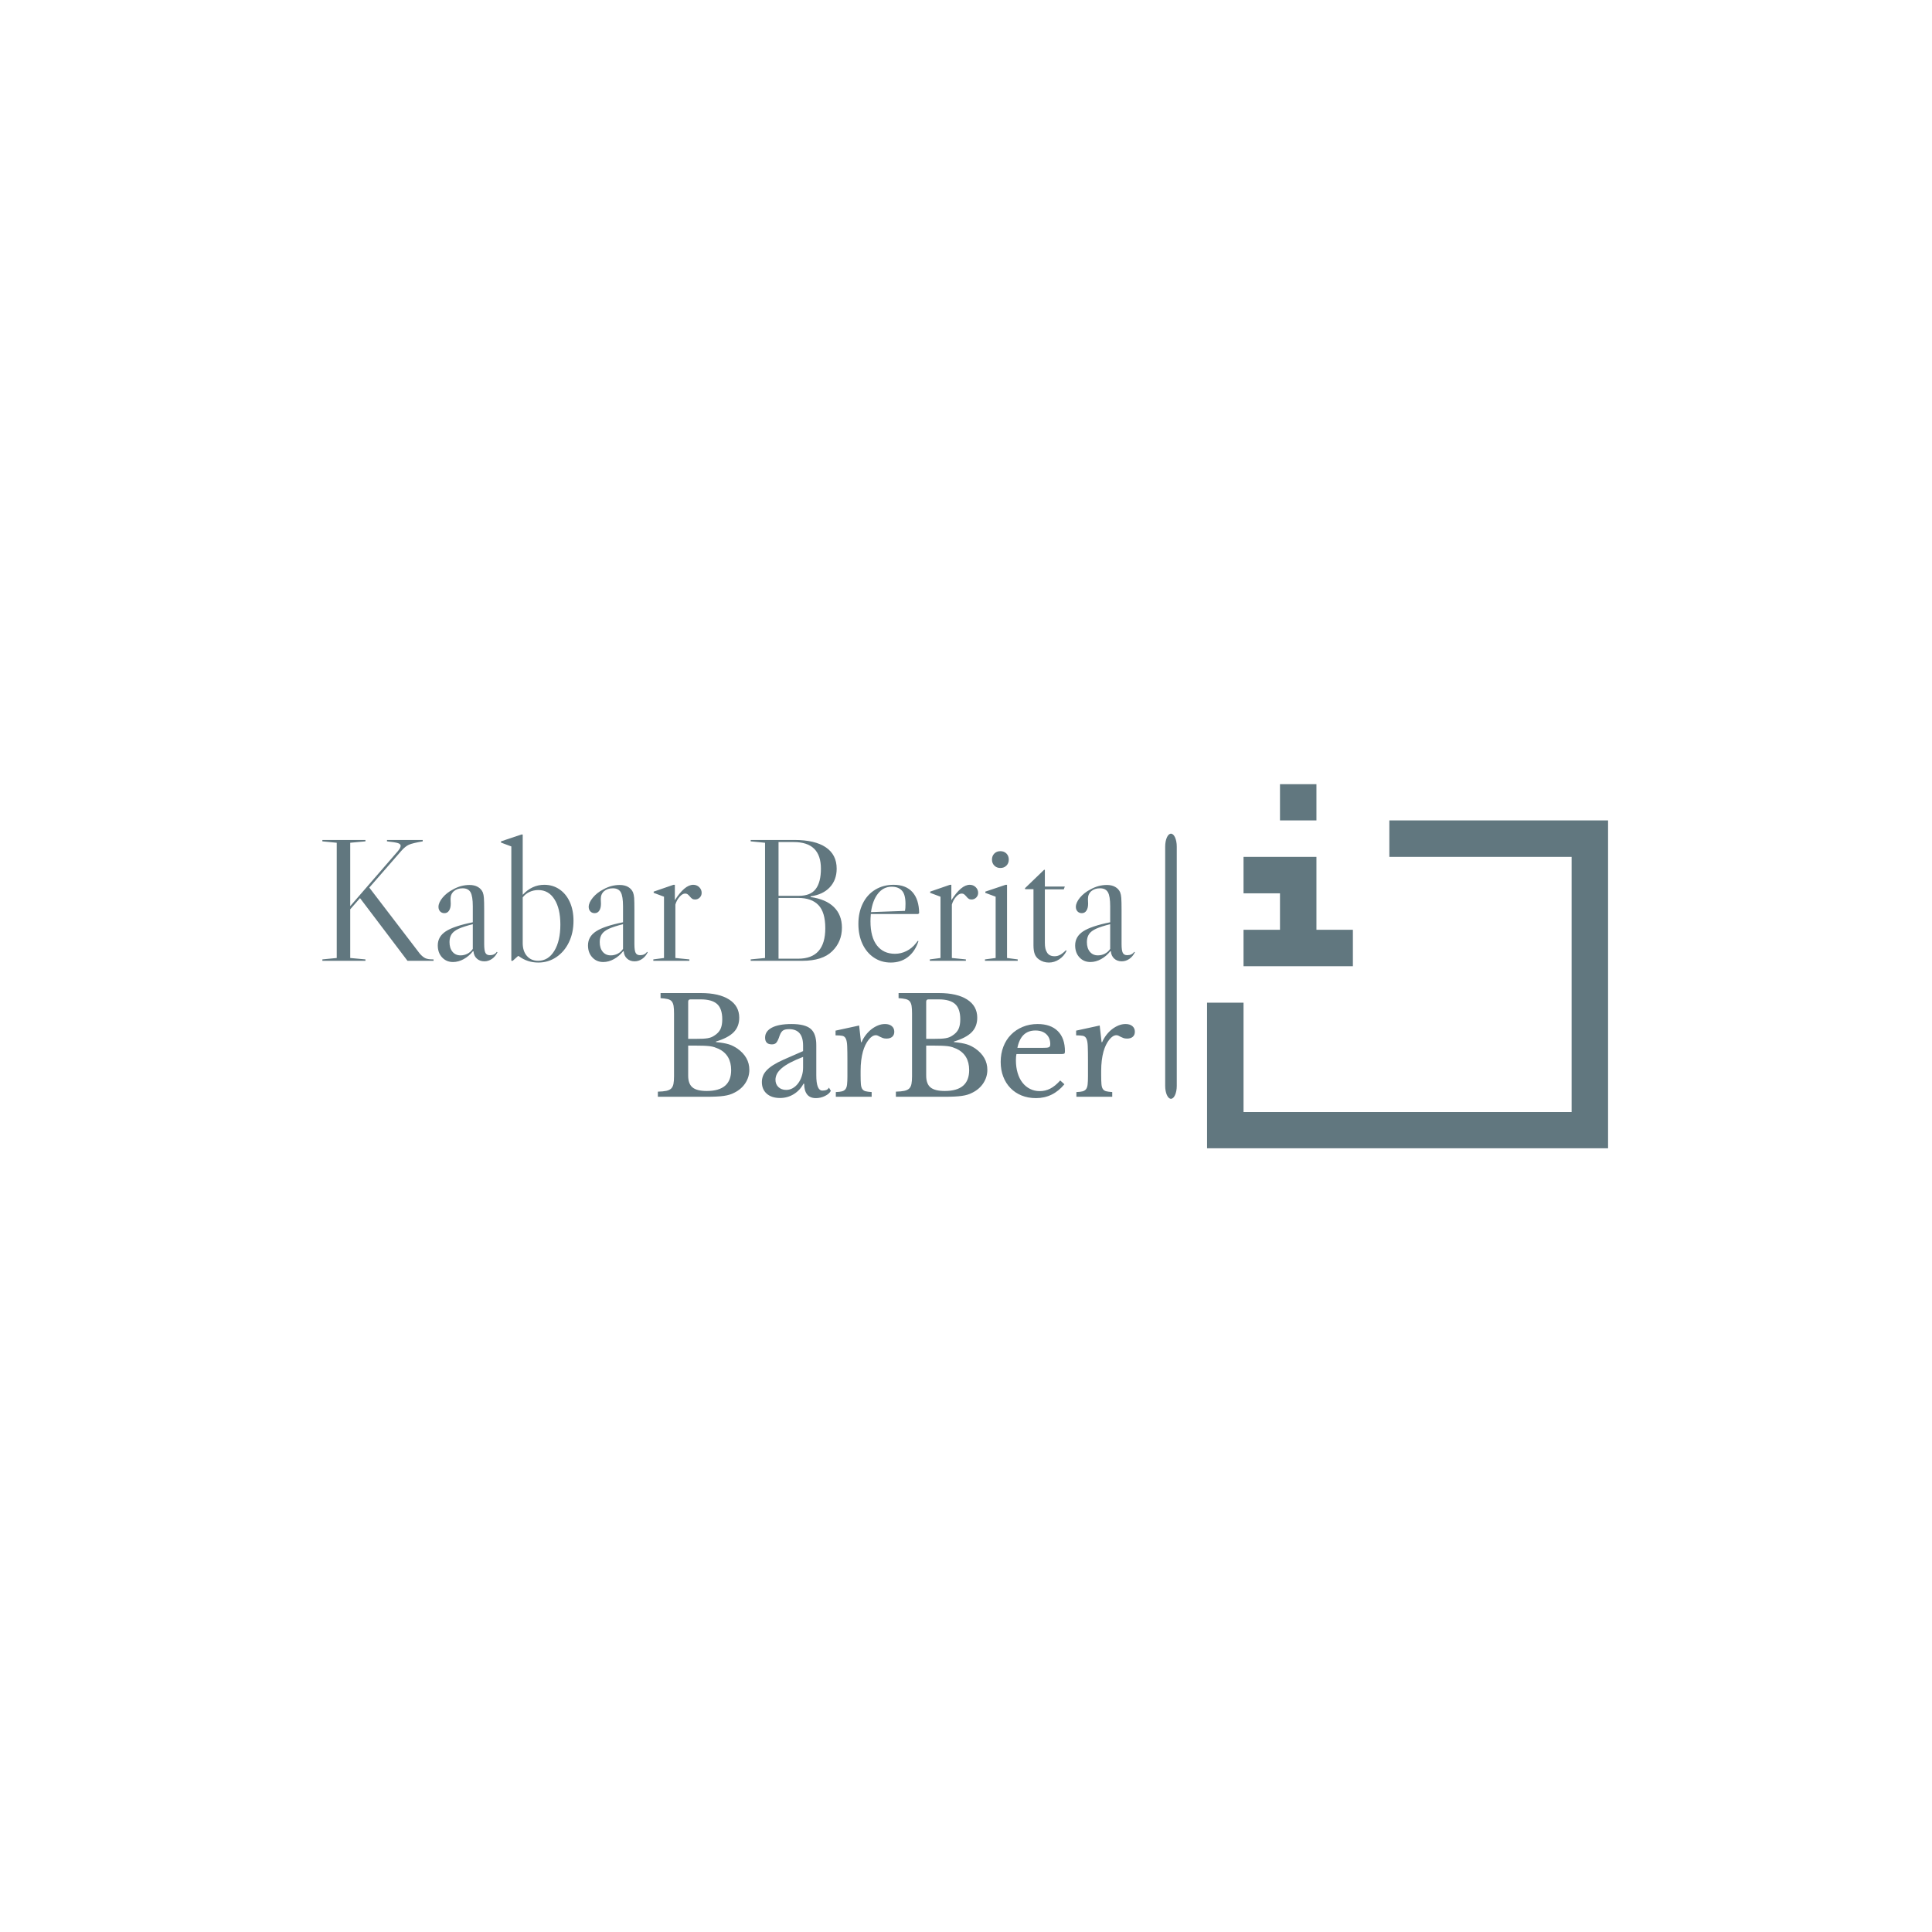
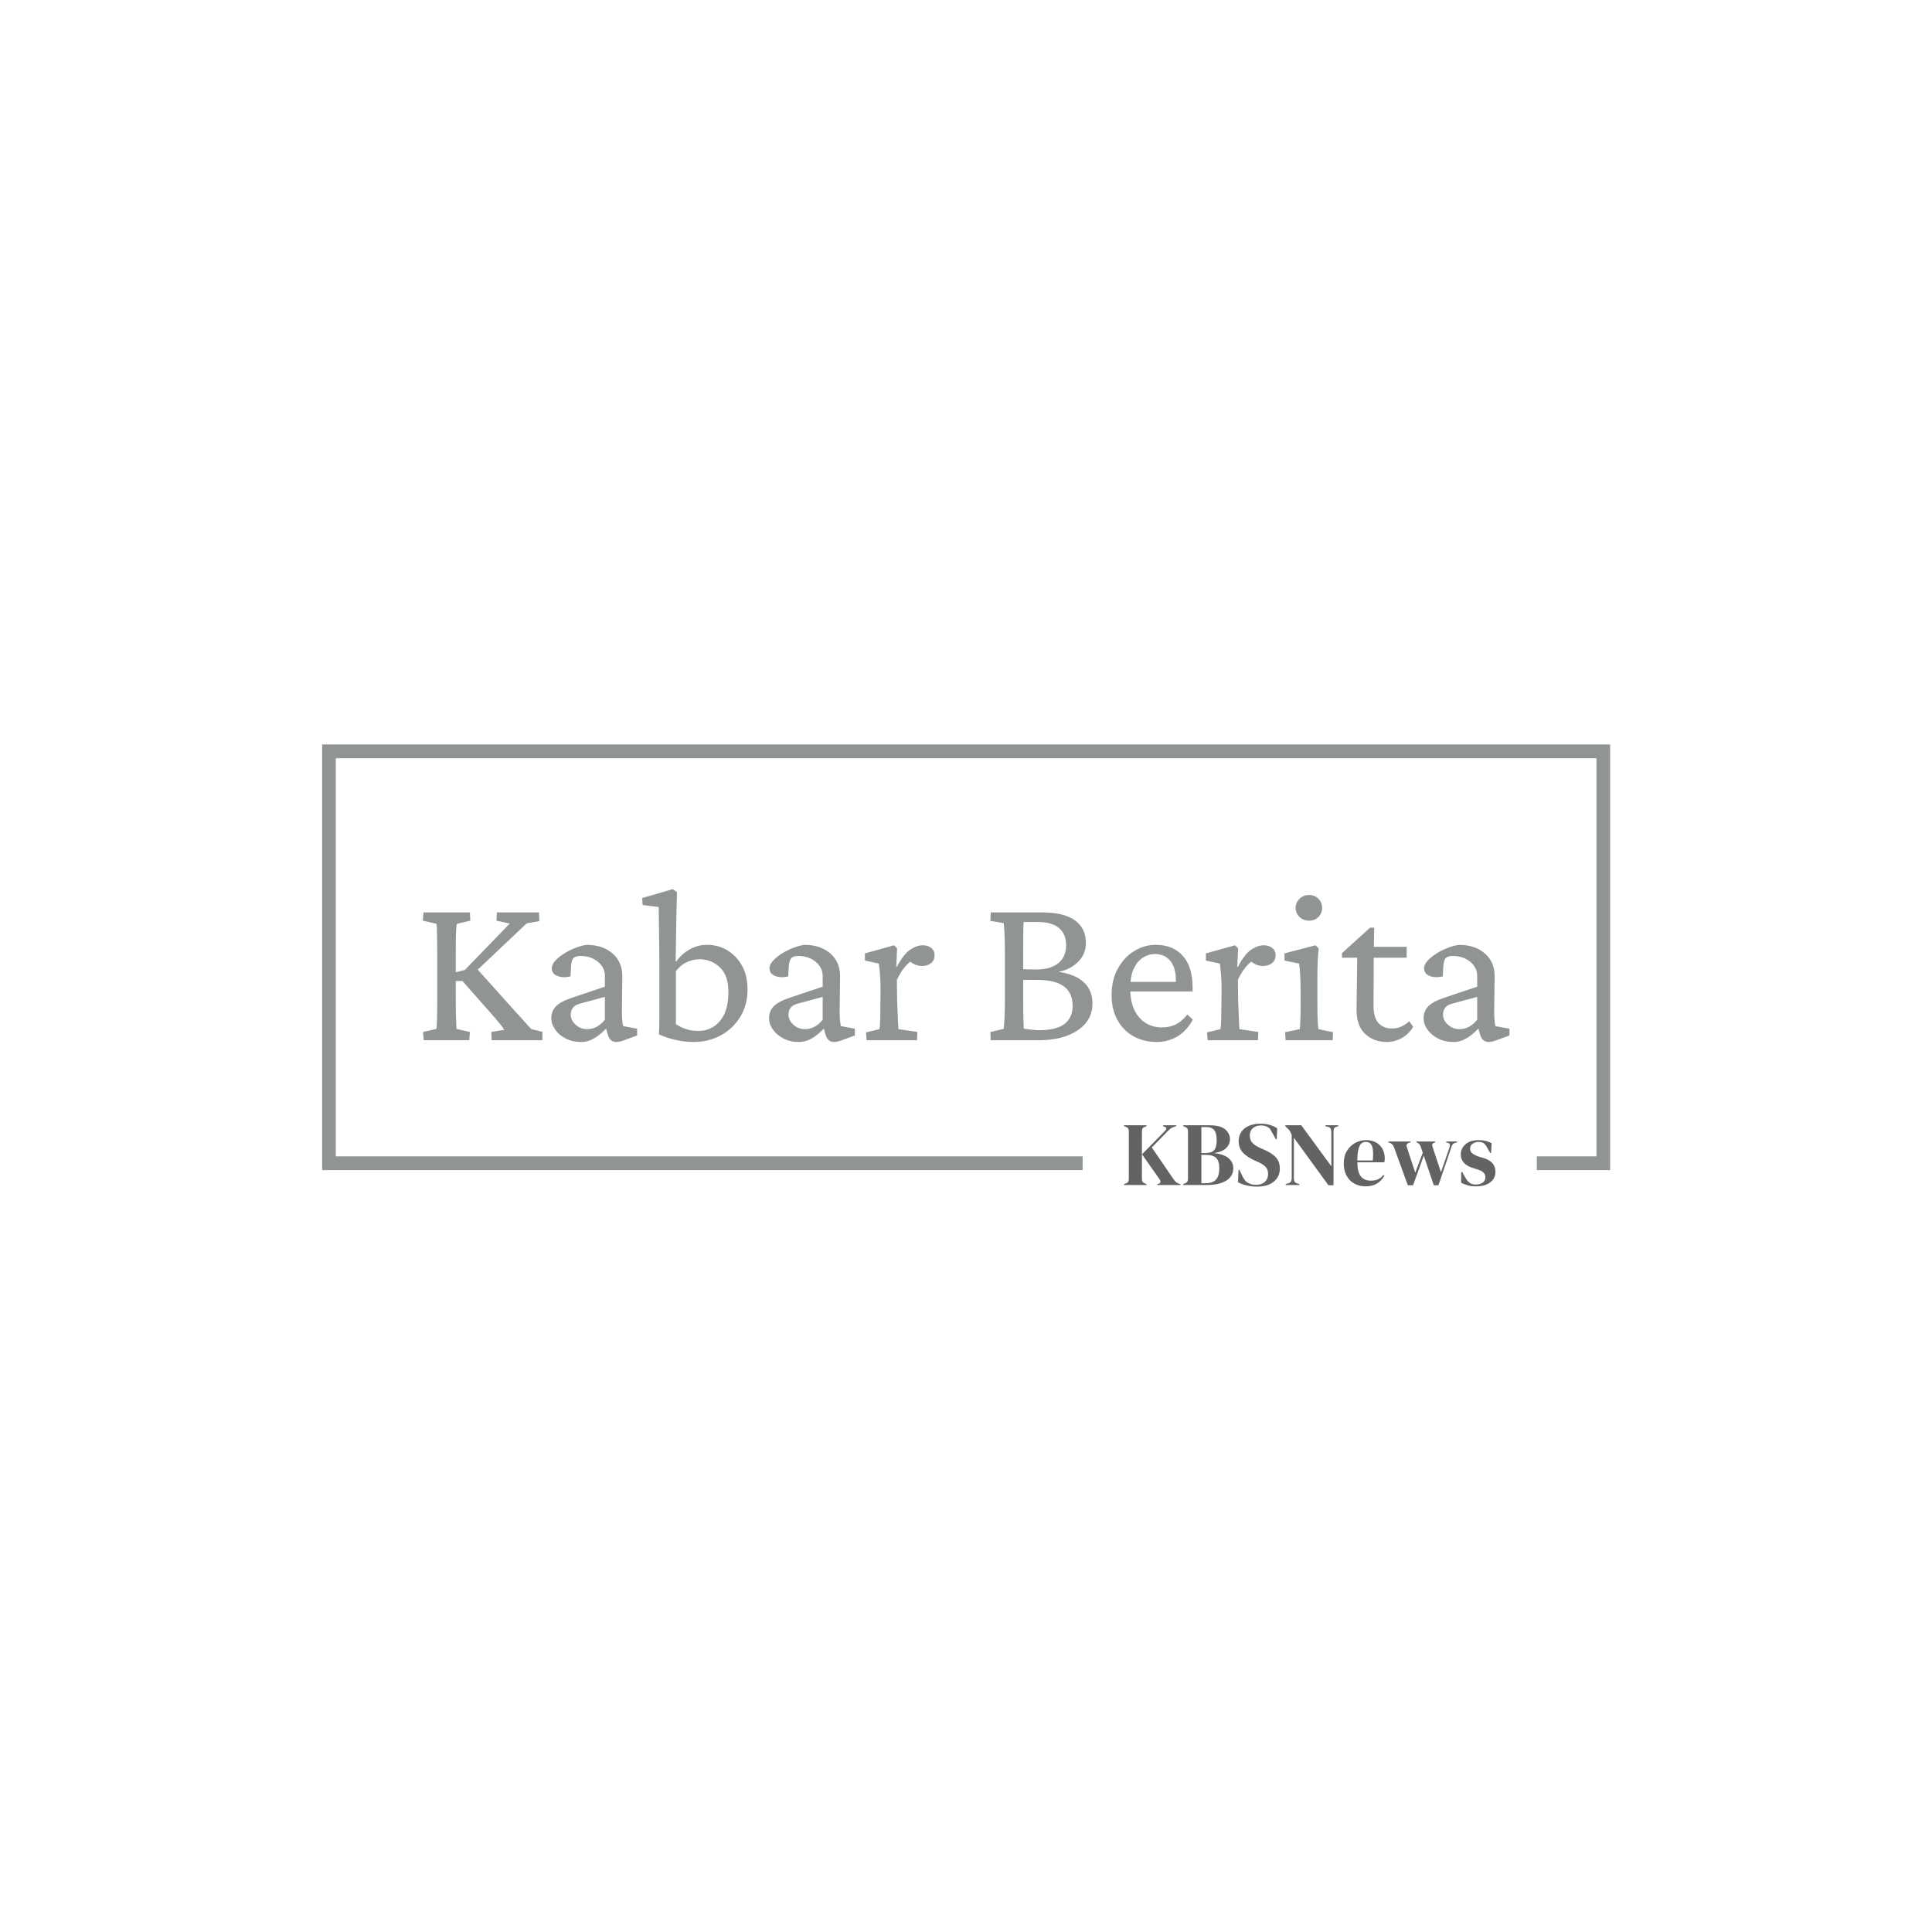
<svg xmlns="http://www.w3.org/2000/svg" version="1.1" width="1500" height="1500" viewBox="0 0 1500 1500">
  <rect width="1500" height="1500" fill="#ffffff" />
-   <g transform="matrix(0.6666667,0,0,0.6666667,249.3939,608.8486)">
-     <svg viewBox="0 0 396 112" data-background-color="#ffffff" preserveAspectRatio="xMidYMid meet" height="424" width="1500">
-       <g id="tight-bounds" transform="matrix(1,0,0,1,0.24,-0.0720937)">
-         <svg viewBox="0 0 395.52 112.144" height="112.144" width="395.52">
+   <g transform="matrix(0.6666667,0,0,0.6666667,250.1067,577.6499)">
+     <svg viewBox="0 0 375 129" data-background-color="#ffffff" preserveAspectRatio="xMidYMid meet" height="516" width="1500">
+       <g id="tight-bounds" transform="matrix(1,0,0,1,-0.03976,0.131305)">
+         <svg viewBox="0 0 375.08 128.737" height="128.737" width="375.08">
          <g>
-             <svg viewBox="0 0 625.867 177.456" height="112.144" width="395.52">
-               <g>
-                 <rect width="5.636" height="129.047" x="410.275" y="24.204" fill="#61777f" opacity="1" stroke-width="0" stroke="transparent" fill-opacity="1" class="rect-qz-0" data-fill-palette-color="primary" rx="1%" id="qz-0" data-palette-color="#61777f" />
+             <svg />
+           </g>
+           <g>
+             <svg viewBox="0 0 375.08 128.737" height="128.737" width="375.08">
+               <g transform="matrix(1,0,0,1,-10.22024,-61.63361)">
+                 <path d="M10.22 185.566v-123.932h375.08v123.932l-21.393 0v-4.014h17.378v-115.904h-367.05v115.904l217.445 0 0 4.014z" fill="#919591" fill-rule="nonzero" stroke="none" stroke-width="1" stroke-linecap="butt" stroke-linejoin="miter" stroke-miterlimit="10" stroke-dasharray="" stroke-dashoffset="0" font-family="none" font-weight="none" font-size="none" text-anchor="none" style="mix-blend-mode: normal" data-fill-palette-color="tertiary" />
+                 <g>
+                   <path d="M250.284 189.896h-6.561v-0.263l0.553-0.211c0.351-0.123 0.58-0.29 0.685-0.5 0.105-0.211 0.158-0.483 0.159-0.817v0-13.781c0-0.351-0.053-0.632-0.159-0.844-0.105-0.211-0.334-0.378-0.685-0.5v0l-0.553-0.211v-0.264h6.561v0.264l-0.579 0.237c-0.299 0.105-0.501 0.264-0.607 0.474-0.105 0.211-0.158 0.501-0.158 0.87v0 13.781c0 0.351 0.058 0.624 0.174 0.817 0.112 0.193 0.336 0.351 0.67 0.474v0l0.5 0.211zM260.139 189.896h-6.693v-0.263l0.343-0.105c0.351-0.105 0.536-0.281 0.553-0.527 0.018-0.246-0.088-0.527-0.316-0.844v0l-5.059-7.193 6.666-6.799c0.246-0.246 0.383-0.483 0.411-0.711 0.025-0.228-0.148-0.404-0.516-0.527v0l-0.448-0.158v-0.264h3.847v0.264l-0.685 0.211c-0.386 0.123-0.694 0.272-0.922 0.448-0.228 0.176-0.492 0.413-0.791 0.711v0l-4.717 4.822 6.193 9.038c0.264 0.386 0.515 0.703 0.753 0.949 0.235 0.246 0.573 0.439 1.012 0.58v0l0.369 0.105zM267.649 189.896h-6.693v-0.263l0.474-0.184c0.351-0.141 0.594-0.316 0.728-0.527 0.13-0.211 0.195-0.492 0.195-0.844v0-13.754c0-0.369-0.065-0.659-0.195-0.87-0.134-0.211-0.376-0.378-0.728-0.501v0l-0.474-0.184v-0.264h7.562c2.143 0 3.689 0.39 4.638 1.17 0.949 0.783 1.423 1.772 1.423 2.967v0c0 0.896-0.346 1.707-1.038 2.435-0.696 0.731-1.887 1.245-3.573 1.544v0c1.932 0.211 3.346 0.715 4.242 1.513 0.896 0.801 1.344 1.772 1.344 2.914v0c0 0.562-0.123 1.128-0.369 1.697-0.246 0.573-0.662 1.096-1.249 1.57-0.59 0.474-1.395 0.856-2.414 1.144-1.019 0.292-2.31 0.437-3.873 0.437zM266.252 173.032v7.563h1.133c1.177 0 2.025-0.272 2.546-0.817 0.516-0.545 0.775-1.493 0.775-2.846v0c0-1.405-0.237-2.407-0.712-3.004-0.474-0.597-1.247-0.896-2.319-0.896v0zM266.252 181.122v8.247h1.318c1.318 0 2.298-0.351 2.941-1.054 0.639-0.703 0.959-1.801 0.959-3.293v0c0-1.405-0.307-2.407-0.923-3.004-0.615-0.597-1.625-0.896-3.03-0.896v0zM282.379 190.371v0c-0.966 0-1.95-0.118-2.952-0.353-1.001-0.239-1.836-0.552-2.503-0.938v0l0.132-3.584h0.263l0.817 1.713c0.246 0.492 0.509 0.926 0.791 1.301 0.281 0.379 0.668 0.675 1.159 0.886v0c0.351 0.176 0.69 0.293 1.017 0.353 0.323 0.063 0.687 0.095 1.091 0.095v0c1.072 0 1.92-0.29 2.546-0.87 0.622-0.58 0.933-1.326 0.932-2.24v0c0-0.861-0.211-1.534-0.632-2.018-0.422-0.481-1.098-0.95-2.029-1.407v0l-1.08-0.474c-1.511-0.668-2.691-1.437-3.542-2.309-0.854-0.868-1.281-2.022-1.28-3.462v0c0-1.036 0.269-1.932 0.806-2.688 0.534-0.755 1.281-1.335 2.24-1.739 0.956-0.404 2.075-0.606 3.357-0.606v0c0.931 0 1.815 0.123 2.651 0.369 0.833 0.246 1.556 0.58 2.171 1.001v0l-0.158 3.162h-0.264l-1.08-1.976c-0.299-0.615-0.597-1.05-0.896-1.307-0.299-0.253-0.641-0.432-1.028-0.537v0c-0.228-0.07-0.439-0.119-0.632-0.148-0.193-0.025-0.439-0.037-0.738-0.037v0c-0.896 0-1.651 0.258-2.266 0.775-0.615 0.52-0.922 1.219-0.922 2.097v0c0 0.896 0.237 1.611 0.711 2.145 0.474 0.538 1.168 1.017 2.082 1.439v0l1.212 0.527c1.686 0.738 2.899 1.523 3.636 2.356 0.738 0.836 1.107 1.913 1.107 3.23v0c0 1.546-0.583 2.805-1.75 3.779-1.17 0.977-2.826 1.465-4.969 1.465zM294.79 189.896h-4.006v-0.263l0.87-0.264c0.316-0.088 0.545-0.26 0.685-0.516 0.141-0.253 0.211-0.555 0.211-0.906v0-12.675c-0.193-0.422-0.346-0.738-0.459-0.948-0.116-0.211-0.244-0.392-0.384-0.543-0.141-0.148-0.334-0.336-0.58-0.564v0l-0.448-0.448v-0.264h4.664l8.748 11.937v-9.934c0-0.351-0.056-0.668-0.168-0.949-0.116-0.281-0.35-0.466-0.701-0.553v0l-0.87-0.237v-0.264h3.768v0.264l-0.711 0.237c-0.316 0.105-0.509 0.29-0.58 0.553-0.07 0.264-0.105 0.571-0.105 0.923v0 15.494h-1.476l-10.066-13.834v11.805c0 0.351 0.053 0.65 0.158 0.895 0.105 0.246 0.325 0.422 0.659 0.527v0l0.791 0.264zM314.21 176.827v0c1.142 0 2.117 0.232 2.925 0.695 0.808 0.467 1.428 1.1 1.86 1.898 0.429 0.801 0.643 1.711 0.643 2.73v0c0 0.193-0.009 0.39-0.027 0.59-0.018 0.204-0.053 0.385-0.105 0.543v0h-7.852c0.018 1.897 0.357 3.262 1.017 4.094 0.657 0.836 1.635 1.254 2.935 1.255v0c0.878 0 1.59-0.141 2.135-0.422 0.545-0.281 1.054-0.694 1.528-1.238v0l0.263 0.237c-0.545 0.966-1.268 1.722-2.171 2.266-0.906 0.545-1.992 0.817-3.257 0.817v0c-1.247 0-2.354-0.269-3.32-0.807-0.966-0.534-1.722-1.302-2.266-2.303-0.545-1.001-0.817-2.196-0.817-3.583v0c0-1.44 0.316-2.667 0.949-3.679 0.632-1.008 1.446-1.776 2.44-2.303 0.991-0.527 2.031-0.79 3.12-0.79zM314.131 177.354v0c-0.509 0-0.943 0.153-1.302 0.458-0.362 0.309-0.643 0.854-0.843 1.634-0.204 0.783-0.314 1.887-0.332 3.31v0h4.506c0.176-1.915 0.105-3.294-0.211-4.137-0.316-0.843-0.922-1.265-1.818-1.265zM327.885 189.976h-1.528l-4.058-11.147c-0.193-0.562-0.58-0.957-1.159-1.185v0l-0.448-0.158v-0.264h6.456v0.264l-0.396 0.105c-0.685 0.211-0.913 0.632-0.685 1.265v0l2.451 7.457 2.187-5.797-0.501-1.502c-0.123-0.386-0.251-0.682-0.385-0.886-0.13-0.2-0.3-0.344-0.511-0.432v0l-0.448-0.21v-0.264h5.455v0.264l-0.369 0.158c-0.264 0.105-0.422 0.246-0.474 0.421-0.053 0.176-0.018 0.439 0.105 0.791v0l2.424 7.325 2.503-7.273c0.246-0.668 0.114-1.089-0.395-1.264v0l-0.579-0.158v-0.264h3.162v0.264l-0.633 0.184c-0.299 0.088-0.513 0.223-0.643 0.406-0.134 0.186-0.253 0.437-0.358 0.753v0l-3.795 11.146h-1.343l-2.925-8.616zM346.093 190.292v0c-0.861 0-1.634-0.1-2.318-0.301-0.685-0.204-1.318-0.455-1.898-0.753v0l0.027-3.136h0.263l0.896 1.581c0.386 0.703 0.813 1.224 1.281 1.565 0.464 0.344 1.056 0.516 1.776 0.517v0c0.843 0 1.525-0.19 2.044-0.569 0.516-0.376 0.775-0.88 0.775-1.513v0c0-0.58-0.184-1.054-0.553-1.423-0.369-0.369-1.054-0.703-2.056-1.001v0l-1.106-0.343c-1.072-0.316-1.915-0.808-2.53-1.475-0.615-0.668-0.922-1.484-0.922-2.451v0c0-1.159 0.457-2.143 1.37-2.951 0.913-0.808 2.222-1.212 3.926-1.212v0c0.685 0 1.332 0.074 1.94 0.221 0.604 0.151 1.188 0.376 1.749 0.675v0l-0.158 2.845h-0.263l-0.923-1.633c-0.334-0.58-0.662-0.989-0.985-1.228-0.327-0.235-0.815-0.353-1.465-0.353v0c-0.597 0-1.159 0.167-1.687 0.5-0.527 0.334-0.79 0.808-0.79 1.423v0c0 0.597 0.225 1.072 0.675 1.423 0.446 0.351 1.108 0.676 1.986 0.975v0l1.186 0.343c1.265 0.386 2.17 0.917 2.714 1.591 0.545 0.678 0.817 1.491 0.817 2.44v0c0 1.282-0.504 2.31-1.513 3.083-1.012 0.773-2.431 1.159-4.258 1.16z" fill="#636365" fill-rule="nonzero" stroke="none" stroke-width="1" stroke-linecap="butt" stroke-linejoin="miter" stroke-miterlimit="10" stroke-dasharray="" stroke-dashoffset="0" font-family="none" font-weight="none" font-size="none" text-anchor="none" style="mix-blend-mode: normal" data-fill-palette-color="secondary" id="text-1" />
+                 </g>
              </g>
-               <g transform="matrix(1,0,0,1,0,24.52539)">
-                 <svg viewBox="0 0 395.52 128.405" height="128.405" width="395.52">
-                   <g id="textblocktransform">
-                     <svg viewBox="0 0 395.52 128.405" height="128.405" width="395.52" id="textblock">
+               <g transform="matrix(1,0,0,1,29.33176,42.11166)">
+                 <svg viewBox="0 0 316.416 44.514" height="44.514" width="316.416">
+                   <g>
+                     <svg viewBox="0 0 316.416 44.514" height="44.514" width="316.416">
                      <g>
-                         <svg viewBox="0 0 395.52 62.5" height="62.5" width="395.52">
-                           <g transform="matrix(1,0,0,1,0,0)">
-                             <svg width="395.52" viewBox="2 -36.05 231.98 36.55" height="62.5" data-palette-color="#61777f">
-                               <g class="wordmark-text-0" data-fill-palette-color="primary" id="text-0">
-                                 <path d="M33.55-0.4L33.75-0.4 33.75 0 26.3 0 12.75-17.9 9.95-14.7 9.95-0.8 14.3-0.4 14.3 0 2 0 2-0.4 6.1-0.8 6.1-33.7 2-34.1 2-34.5 14.3-34.5 14.3-34.1 9.95-33.7 9.95-15.6 23.55-31.3Q24.35-32.25 24.35-32.85L24.35-32.85Q24.35-33.35 23.58-33.6 22.8-33.85 20.45-34.1L20.45-34.1 20.45-34.5 30.65-34.5 30.65-34.1Q27.75-33.6 26.73-33.15 25.7-32.7 24.55-31.4L24.55-31.4 15.4-20.9 29.85-2Q30.7-1.05 31.43-0.73 32.15-0.4 33.55-0.4L33.55-0.4ZM39.3 0.35Q37.4 0.35 36.17-0.98 34.95-2.3 34.95-4.4L34.95-4.4Q34.95-6.9 37.22-8.4 39.5-9.9 44.95-11L44.95-11 44.95-15.55Q44.95-18.45 44.3-19.58 43.65-20.7 42.05-20.7L42.05-20.7Q40.5-20.7 39.55-19.88 38.6-19.05 38.6-17.65L38.6-17.65 38.65-16.3Q38.65-15.05 38.17-14.33 37.7-13.6 36.85-13.6L36.85-13.6Q36.1-13.6 35.62-14.1 35.15-14.6 35.15-15.4L35.15-15.4Q35.15-16.6 36.32-18.03 37.5-19.45 39.35-20.4L39.35-20.4Q41.6-21.65 44-21.65L44-21.65Q45.4-21.65 46.37-21.1 47.35-20.55 47.8-19.55L47.8-19.55Q48.05-18.9 48.12-17.95 48.2-17 48.2-14.3L48.2-14.3 48.2-4.75Q48.2-2.95 48.55-2.27 48.9-1.6 49.8-1.6L49.8-1.6Q51.15-1.6 51.8-2.55L51.8-2.55 52-2.45Q51.4-1.2 50.4-0.53 49.4 0.15 48.25 0.15L48.25 0.15Q46.95 0.15 46.1-0.63 45.25-1.4 45.15-2.7L45.15-2.7 45-2.75Q43.85-1.3 42.35-0.48 40.85 0.35 39.3 0.35L39.3 0.35ZM41.45-1.55Q42.5-1.55 43.42-2.02 44.35-2.5 44.95-3.4L44.95-3.4 44.95-10.45Q42.35-9.8 40.92-9.15 39.5-8.5 38.9-7.6 38.3-6.7 38.3-5.35L38.3-5.35Q38.3-3.6 39.15-2.58 40-1.55 41.45-1.55L41.45-1.55ZM63.65 0.5Q66.5 0.5 68.8-1.05 71.1-2.6 72.4-5.3 73.7-8 73.7-11.4L73.7-11.4Q73.7-14.45 72.65-16.78 71.6-19.1 69.7-20.4 67.8-21.7 65.35-21.7L65.35-21.7Q61.85-21.7 59.2-18.85L59.2-18.85 59.2-36.05 58.8-36.05 53-34.1 53-33.75 55.95-32.65 55.95 0 56.35 0 57.85-1.35 58.05-1.35Q60.5 0.5 63.65 0.5L63.65 0.5ZM63.6 0Q61.6 0 60.4-1.38 59.2-2.75 59.2-5.05L59.2-5.05 59.2-18.1Q59.95-19.1 61.12-19.65 62.3-20.2 63.65-20.2L63.65-20.2Q66.6-20.2 68.27-17.55 69.95-14.9 69.95-10.35L69.95-10.35Q69.95-5.65 68.22-2.83 66.5 0 63.6 0L63.6 0ZM82.19 0.35Q80.29 0.35 79.07-0.98 77.84-2.3 77.84-4.4L77.84-4.4Q77.84-6.9 80.12-8.4 82.39-9.9 87.84-11L87.84-11 87.84-15.55Q87.84-18.45 87.19-19.58 86.54-20.7 84.94-20.7L84.94-20.7Q83.39-20.7 82.44-19.88 81.49-19.05 81.49-17.65L81.49-17.65 81.54-16.3Q81.54-15.05 81.07-14.33 80.59-13.6 79.74-13.6L79.74-13.6Q78.99-13.6 78.52-14.1 78.04-14.6 78.04-15.4L78.04-15.4Q78.04-16.6 79.22-18.03 80.39-19.45 82.24-20.4L82.24-20.4Q84.49-21.65 86.89-21.65L86.89-21.65Q88.29-21.65 89.27-21.1 90.24-20.55 90.69-19.55L90.69-19.55Q90.94-18.9 91.02-17.95 91.09-17 91.09-14.3L91.09-14.3 91.09-4.75Q91.09-2.95 91.44-2.27 91.79-1.6 92.69-1.6L92.69-1.6Q94.04-1.6 94.69-2.55L94.69-2.55 94.89-2.45Q94.29-1.2 93.29-0.53 92.29 0.15 91.14 0.15L91.14 0.15Q89.84 0.15 88.99-0.63 88.14-1.4 88.04-2.7L88.04-2.7 87.89-2.75Q86.74-1.3 85.24-0.48 83.74 0.35 82.19 0.35L82.19 0.35ZM84.34-1.55Q85.39-1.55 86.32-2.02 87.24-2.5 87.84-3.4L87.84-3.4 87.84-10.45Q85.24-9.8 83.82-9.15 82.39-8.5 81.79-7.6 81.19-6.7 81.19-5.35L81.19-5.35Q81.19-3.6 82.04-2.58 82.89-1.55 84.34-1.55L84.34-1.55ZM107.89-21.7Q108.89-21.7 109.59-21.03 110.29-20.35 110.29-19.4L110.29-19.4Q110.29-18.6 109.74-18.05 109.19-17.5 108.39-17.5L108.39-17.5Q107.89-17.5 107.57-17.73 107.24-17.95 106.89-18.4L106.89-18.4Q106.54-18.8 106.27-19 105.99-19.2 105.59-19.2L105.59-19.2Q104.79-19.2 103.97-18.25 103.14-17.3 102.79-16.05L102.79-16.05 102.79-0.8 106.79-0.4 106.79 0 96.49 0 96.49-0.4 99.54-0.8 99.54-18.3 96.59-19.4 96.59-19.75 102.24-21.7 102.64-21.7 102.64-17.3Q105.44-21.7 107.89-21.7L107.89-21.7Z" fill="#61777f" data-fill-palette-color="primary" />
-                                 <path d="M141.39-18.2Q145.74-17.6 148.04-15.35 150.34-13.1 150.34-9.45L150.34-9.45Q150.34-5.45 147.56-2.73 144.79 0 139.04 0L139.04 0 124.29 0 124.29-0.4 128.39-0.8 128.39-33.7 124.29-34.1 124.29-34.5 136.74-34.5Q142.64-34.5 145.74-32.4 148.84-30.3 148.84-26.3L148.84-26.3Q148.84-23.1 146.89-21 144.94-18.9 141.39-18.4L141.39-18.4 141.39-18.2ZM136.59-33.9L132.24-33.9 132.24-18.55 138.04-18.55Q141.39-18.55 142.86-20.5 144.34-22.45 144.34-26.3L144.34-26.3Q144.34-33.9 136.59-33.9L136.59-33.9ZM137.84-0.6Q145.59-0.6 145.59-9.3L145.59-9.3Q145.59-13.85 143.64-15.9 141.69-17.95 137.84-17.95L137.84-17.95 132.24-17.95 132.24-0.6 137.84-0.6ZM171.54-5.1L171.99-5.7 172.19-5.6 171.99-5.05Q170.99-2.4 169.01-0.95 167.04 0.5 164.29 0.5L164.29 0.5Q161.59 0.5 159.49-0.9 157.39-2.3 156.21-4.8 155.04-7.3 155.04-10.55L155.04-10.55Q155.04-13.8 156.29-16.35 157.54-18.9 159.84-20.3 162.14-21.7 165.09-21.7L165.09-21.7Q168.59-21.7 170.46-19.63 172.34-17.55 172.39-13.6L172.39-13.6 172.09-13.35 158.59-13.35Q158.49-12.05 158.49-11.3L158.49-11.3Q158.49-6.75 160.34-4.38 162.19-2 165.49-2L165.49-2Q167.19-2 168.76-2.78 170.34-3.55 171.54-5.1L171.54-5.1ZM164.54-21.15Q162.19-21.15 160.64-19.2 159.09-17.25 158.64-13.9L158.64-13.9 168.34-14.25Q168.49-14.85 168.49-16.25L168.49-16.25Q168.49-18.95 167.46-20.05 166.44-21.15 164.54-21.15L164.54-21.15ZM186.83-21.7Q187.83-21.7 188.53-21.03 189.23-20.35 189.23-19.4L189.23-19.4Q189.23-18.6 188.68-18.05 188.13-17.5 187.33-17.5L187.33-17.5Q186.83-17.5 186.51-17.73 186.18-17.95 185.83-18.4L185.83-18.4Q185.48-18.8 185.21-19 184.93-19.2 184.53-19.2L184.53-19.2Q183.73-19.2 182.91-18.25 182.08-17.3 181.73-16.05L181.73-16.05 181.73-0.8 185.73-0.4 185.73 0 175.43 0 175.43-0.4 178.48-0.8 178.48-18.3 175.53-19.4 175.53-19.75 181.18-21.7 181.58-21.7 181.58-17.3Q184.38-21.7 186.83-21.7L186.83-21.7ZM193.18-28.9Q193.18-29.95 193.86-30.63 194.53-31.3 195.58-31.3L195.58-31.3Q196.63-31.3 197.31-30.63 197.98-29.95 197.98-28.9L197.98-28.9Q197.98-27.85 197.31-27.18 196.63-26.5 195.58-26.5L195.58-26.5Q194.53-26.5 193.86-27.18 193.18-27.85 193.18-28.9L193.18-28.9ZM197.48-0.8L197.48-21.7 197.08-21.7 191.28-19.75 191.28-19.4 194.23-18.3 194.23-0.8 191.18-0.4 191.18 0 200.53 0 200.53-0.4 197.48-0.8ZM208.08-26L202.58-20.7 202.68-20.45 205.03-20.45 205.03-4.45Q205.03-2.9 205.38-1.95 205.73-1 206.58-0.4L206.58-0.4Q207.83 0.5 209.43 0.5L209.43 0.5Q210.98 0.5 212.35-0.4 213.73-1.3 214.48-2.85L214.48-2.85 214.28-3Q213.38-2.1 212.63-1.7 211.88-1.3 211.08-1.3L211.08-1.3Q209.43-1.3 208.83-2.5L208.83-2.5Q208.28-3.35 208.28-5.1L208.28-5.1 208.28-20.4 213.68-20.4 213.98-21.2 208.28-21.2 208.28-25.95 208.08-26ZM221.28 0.35Q219.38 0.35 218.15-0.98 216.93-2.3 216.93-4.4L216.93-4.4Q216.93-6.9 219.2-8.4 221.48-9.9 226.93-11L226.93-11 226.93-15.55Q226.93-18.45 226.28-19.58 225.63-20.7 224.03-20.7L224.03-20.7Q222.48-20.7 221.53-19.88 220.58-19.05 220.58-17.65L220.58-17.65 220.63-16.3Q220.63-15.05 220.15-14.33 219.68-13.6 218.83-13.6L218.83-13.6Q218.08-13.6 217.6-14.1 217.13-14.6 217.13-15.4L217.13-15.4Q217.13-16.6 218.3-18.03 219.48-19.45 221.33-20.4L221.33-20.4Q223.58-21.65 225.98-21.65L225.98-21.65Q227.38-21.65 228.35-21.1 229.33-20.55 229.78-19.55L229.78-19.55Q230.03-18.9 230.1-17.95 230.18-17 230.18-14.3L230.18-14.3 230.18-4.75Q230.18-2.95 230.53-2.27 230.88-1.6 231.78-1.6L231.78-1.6Q233.13-1.6 233.78-2.55L233.78-2.55 233.98-2.45Q233.38-1.2 232.38-0.53 231.38 0.15 230.23 0.15L230.23 0.15Q228.93 0.15 228.08-0.63 227.23-1.4 227.13-2.7L227.13-2.7 226.98-2.75Q225.83-1.3 224.33-0.48 222.83 0.35 221.28 0.35L221.28 0.35ZM223.43-1.55Q224.48-1.55 225.4-2.02 226.33-2.5 226.93-3.4L226.93-3.4 226.93-10.45Q224.33-9.8 222.9-9.15 221.48-8.5 220.88-7.6 220.28-6.7 220.28-5.35L220.28-5.35Q220.28-3.6 221.13-2.58 221.98-1.55 223.43-1.55L223.43-1.55Z" fill="#61777f" data-fill-palette-color="primary" />
+                         <svg viewBox="0 0 316.416 44.514" height="44.514" width="316.416">
+                           <g>
+                             <svg viewBox="0 0 316.416 44.514" height="44.514" width="316.416">
+                               <g id="textblocktransform">
+                                 <svg viewBox="0 0 316.416 44.514" height="44.514" width="316.416" id="textblock">
+                                   <g>
+                                     <svg viewBox="0 0 316.416 44.514" height="44.514" width="316.416">
+                                       <g transform="matrix(1,0,0,1,0,0)">
+                                         <svg width="316.416" viewBox="2.29 -33.89 243.63 34.28" height="44.514" data-palette-color="#919591">
+                                           <path d="M29.1 0L17.72 0 17.63-1.86 20.56-2.34Q20.21-2.88 19.75-3.47 19.29-4.05 18.65-4.79L18.65-4.79 11.18-13.28 9.13-13.28 9.13-15.09 11.72-15.77 21.78-26.17 18.8-26.81 18.9-28.66 28.32-28.66 28.42-26.71 25.59-26.22 13.82-15.09 13.96-16.55 23.29-6.15Q24.12-5.27 24.73-4.57 25.34-3.86 25.83-3.34 26.32-2.83 26.66-2.49L26.66-2.49 29.1-1.9 29.1 0ZM12.7 0L2.49 0 2.34-1.86 5.32-2.54Q5.42-2.88 5.47-4.69 5.52-6.49 5.52-9.72L5.52-9.72 5.52-18.9Q5.52-21.09 5.49-22.63 5.47-24.17 5.44-25.05 5.42-25.93 5.32-26.12L5.32-26.12 2.29-26.81 2.44-28.66 12.84-28.66 12.94-26.81 9.96-26.12Q9.86-25.98 9.79-25.15 9.72-24.32 9.69-22.78 9.67-21.24 9.67-18.9L9.67-18.9 9.67-9.72Q9.67-6.49 9.74-4.69 9.81-2.88 9.86-2.54L9.86-2.54 12.84-1.86 12.7 0ZM37.79 0.39L37.79 0.39Q35.84 0.39 34.32-0.39 32.81-1.17 31.96-2.39 31.1-3.61 31.1-4.93L31.1-4.93Q31.1-6.54 32.15-7.62 33.2-8.69 35.69-9.52L35.69-9.52 43.11-12.01 43.11-14.5Q43.11-15.72 42.38-16.72 41.65-17.72 40.43-18.31 39.21-18.9 37.69-18.9L37.69-18.9Q36.47-18.9 36.03-18.38 35.59-17.87 35.5-16.36L35.5-16.36 35.4-14.31Q33.64-13.92 32.42-14.43 31.2-14.94 31.2-16.11L31.2-16.11Q31.2-16.94 31.93-17.77 32.66-18.6 33.84-19.36 35.01-20.12 36.35-20.65 37.69-21.19 39.01-21.39L39.01-21.39Q42.58-21.39 44.77-19.51 46.97-17.63 47.02-14.5L47.02-14.5 46.92-6.3Q46.92-5.42 46.99-4.52 47.07-3.61 47.21-3.17L47.21-3.17 50.34-2.59 50.34-1.07 47.95-0.2Q47.26 0.1 46.68 0.24 46.09 0.39 45.7 0.39L45.7 0.39Q44.19 0.39 43.75-1.32L43.75-1.32 43.21-3.22 43.94-3.22Q42.33-1.42 40.84-0.51 39.35 0.39 37.79 0.39ZM39.11-2.49L39.11-2.49Q40.23-2.49 41.23-3 42.23-3.52 43.11-4.59L43.11-4.59 43.11-9.72 37.64-8.25Q36.47-7.96 35.96-7.32 35.45-6.69 35.45-5.71L35.45-5.71Q35.45-4.49 36.55-3.49 37.64-2.49 39.11-2.49ZM55.22-1.32L55.22-1.32Q55.32-2.98 55.32-4.25 55.32-5.52 55.32-6.74 55.32-7.96 55.32-9.33L55.32-9.33 55.32-17.72Q55.32-19.43 55.29-21.34 55.27-23.24 55.24-25.02 55.22-26.81 55.2-28.1 55.17-29.39 55.17-29.88L55.17-29.88 51.56-30.32 51.46-31.88 58.34-33.89 59.27-33.2Q59.22-31.15 59.17-29.1 59.13-27.05 59.08-24.37 59.03-21.68 58.98-17.72L58.98-17.72 59.13-17.68Q60.3-19.34 62.1-20.36 63.91-21.39 66.06-21.39L66.06-21.39Q68.5-21.39 70.53-20.19 72.55-18.99 73.82-16.77 75.09-14.55 75.09-11.38L75.09-11.38Q75.09-7.91 73.46-5.25 71.82-2.59 69.09-1.1 66.35 0.39 63.03 0.39L63.03 0.39Q60.93 0.39 58.86-0.1 56.78-0.59 55.22-1.32ZM64.11-2.1L64.11-2.1Q66.99-2.1 68.87-4.27 70.75-6.45 70.8-10.5L70.8-10.5Q70.89-14.4 68.96-16.28 67.04-18.16 64.3-18.16L64.3-18.16Q62.84-18.16 61.45-17.5 60.05-16.85 59.03-15.48L59.03-15.48 59.03-3.61Q60.05-2.93 61.27-2.51 62.5-2.1 64.11-2.1ZM86.61 0.39L86.61 0.39Q84.66 0.39 83.15-0.39 81.63-1.17 80.78-2.39 79.92-3.61 79.92-4.93L79.92-4.93Q79.92-6.54 80.97-7.62 82.02-8.69 84.51-9.52L84.51-9.52 91.94-12.01 91.94-14.5Q91.94-15.72 91.2-16.72 90.47-17.72 89.25-18.31 88.03-18.9 86.52-18.9L86.52-18.9Q85.3-18.9 84.86-18.38 84.42-17.87 84.32-16.36L84.32-16.36 84.22-14.31Q82.46-13.92 81.24-14.43 80.02-14.94 80.02-16.11L80.02-16.11Q80.02-16.94 80.75-17.77 81.49-18.6 82.66-19.36 83.83-20.12 85.17-20.65 86.52-21.19 87.83-21.39L87.83-21.39Q91.4-21.39 93.6-19.51 95.79-17.63 95.84-14.5L95.84-14.5 95.74-6.3Q95.74-5.42 95.82-4.52 95.89-3.61 96.04-3.17L96.04-3.17 99.16-2.59 99.16-1.07 96.77-0.2Q96.09 0.1 95.5 0.24 94.91 0.39 94.52 0.39L94.52 0.39Q93.01 0.39 92.57-1.32L92.57-1.32 92.03-3.22 92.77-3.22Q91.15-1.42 89.67-0.51 88.18 0.39 86.61 0.39ZM87.93-2.49L87.93-2.49Q89.06-2.49 90.06-3 91.06-3.52 91.94-4.59L91.94-4.59 91.94-9.72 86.47-8.25Q85.3-7.96 84.78-7.32 84.27-6.69 84.27-5.71L84.27-5.71Q84.27-4.49 85.37-3.49 86.47-2.49 87.93-2.49ZM113.08 0L101.8 0 101.65-1.76 104.68-2.49Q104.73-2.73 104.78-3.34 104.82-3.96 104.85-5.05 104.87-6.15 104.87-7.71L104.87-7.71 104.92-11.52Q104.92-13.13 104.8-14.72 104.68-16.31 104.53-17.19L104.53-17.19 101.41-17.87 101.41-19.48 107.95-21.29 108.63-20.61 108.44-16.5 108.58-16.46Q110.05-19.29 111.54-20.29 113.03-21.29 114.39-21.29L114.39-21.29Q115.52-21.29 116.27-20.7 117.03-20.12 117.03-19.04L117.03-19.04Q117.03-17.92 116.23-17.29 115.42-16.65 114.2-16.65L114.2-16.65Q113.32-16.65 112.51-17.04 111.71-17.43 110.98-18.12L110.98-18.12 111.86-17.82Q110.98-17.24 110.15-16.16 109.32-15.09 108.58-13.57L108.58-13.57 108.63-9.03Q108.68-7.81 108.73-6.52 108.78-5.22 108.83-4.13 108.88-3.03 108.93-2.49L108.93-2.49 113.17-1.86 113.08 0ZM129.53-1.86L132.5-2.54Q132.6-2.88 132.7-4.83 132.8-6.79 132.8-9.72L132.8-9.72 132.8-18.9Q132.8-22.12 132.7-24.05 132.6-25.98 132.5-26.27L132.5-26.27 129.53-26.76 129.62-28.66 141.24-28.66Q145.98-28.66 148.47-26.9 150.96-25.15 150.96-21.78L150.96-21.78Q150.96-19.09 148.84-17.24 146.71-15.38 143.39-15.14L143.39-15.14 142.81-15.48Q147.49-15.33 149.96-13.45 152.43-11.57 152.43-8.25L152.43-8.25Q152.43-4.49 149.15-2.25 145.88 0 140.27 0L140.27 0 129.62 0 129.53-1.86ZM136.9-20.17L136.9-8.64Q136.9-6.49 136.95-4.76 137-3.03 137.05-2.59L137.05-2.59Q137.68-2.49 138.75-2.37 139.83-2.25 140.46-2.25L140.46-2.25Q144.22-2.25 146.1-3.61 147.98-4.98 147.98-7.76L147.98-7.76Q147.98-10.64 146.01-12.08 144.03-13.53 140.07-13.53L140.07-13.53Q138.22-13.53 137.51-13.53 136.8-13.53 136.26-13.43L136.26-13.43 136.26-15.97Q137.19-15.92 138.02-15.89 138.85-15.87 139.83-15.87L139.83-15.87Q143.05-15.87 144.78-17.29 146.52-18.7 146.52-21.29L146.52-21.29Q146.52-23.83 144.91-25.17 143.3-26.51 140.27-26.51L140.27-26.51 137-26.51Q136.95-26.17 136.92-24.32 136.9-22.46 136.9-20.17L136.9-20.17ZM166.78 0.39L166.78 0.39Q163.95 0.39 161.65-0.88 159.36-2.15 158.04-4.52 156.72-6.88 156.72-10.11L156.72-10.11Q156.72-13.57 158.14-16.11 159.55-18.65 161.85-20.04 164.14-21.44 166.78-21.39L166.78-21.39Q170.59-21.34 172.74-18.87 174.88-16.41 174.88-11.82L174.88-11.82 174.88-10.94 159.89-10.94 159.89-13.09 171.66-13.09 171.13-12.45 171.13-13.48Q171.13-16.26 169.88-17.8 168.63-19.34 166.39-19.34L166.39-19.34Q165.02-19.34 163.75-18.53 162.48-17.72 161.7-16.09 160.92-14.45 160.92-11.96L160.92-11.96 160.92-11.38Q160.92-7.37 162.9-5.13 164.88-2.88 168-2.88L168-2.88Q169.76-2.88 171.1-3.54 172.44-4.2 173.71-5.76L173.71-5.76 174.93-4.64Q173.57-2.1 171.47-0.85 169.37 0.39 166.78 0.39ZM189.53 0L178.25 0 178.11-1.76 181.13-2.49Q181.18-2.73 181.23-3.34 181.28-3.96 181.3-5.05 181.33-6.15 181.33-7.71L181.33-7.71 181.38-11.52Q181.38-13.13 181.25-14.72 181.13-16.31 180.99-17.19L180.99-17.19 177.86-17.87 177.86-19.48 184.4-21.29 185.09-20.61 184.89-16.5 185.04-16.46Q186.5-19.29 187.99-20.29 189.48-21.29 190.85-21.29L190.85-21.29Q191.97-21.29 192.73-20.7 193.49-20.12 193.49-19.04L193.49-19.04Q193.49-17.92 192.68-17.29 191.87-16.65 190.65-16.65L190.65-16.65Q189.77-16.65 188.97-17.04 188.16-17.43 187.43-18.12L187.43-18.12 188.31-17.82Q187.43-17.24 186.6-16.16 185.77-15.09 185.04-13.57L185.04-13.57 185.09-9.03Q185.14-7.81 185.19-6.52 185.23-5.22 185.28-4.13 185.33-3.03 185.38-2.49L185.38-2.49 189.63-1.86 189.53 0ZM206.28 0L195.73 0 195.63-1.81 198.9-2.49Q198.95-2.69 198.98-3.17 199-3.66 199.05-4.74 199.1-5.81 199.1-7.71L199.1-7.71 199.1-10.94Q199.1-12.99 199-14.65 198.9-16.31 198.76-17.19L198.76-17.19 195.49-17.87 195.49-19.48 202.42-21.29 203.15-20.61Q203-19.09 202.93-17.63 202.86-16.16 202.86-14.21L202.86-14.21 202.86-8.06Q202.86-5.81 202.93-4.35 203-2.88 203.1-2.49L203.1-2.49 206.37-1.81 206.28 0ZM201-26.81L201-26.81Q199.73-26.81 198.85-27.64 197.98-28.47 197.98-29.69L197.98-29.69Q197.98-30.86 198.85-31.71 199.73-32.57 201-32.57L201-32.57Q202.27-32.57 203.1-31.71 203.93-30.86 203.93-29.69L203.93-29.69Q203.93-28.47 203.1-27.64 202.27-26.81 201-26.81ZM223.46-4.25L224.34-3.03Q223.41-1.42 221.8-0.51 220.19 0.39 218.43 0.39L218.43 0.39Q215.5 0.39 213.57-1.42 211.64-3.22 211.64-6.84L211.64-6.84 211.79-18.51 208.37-18.51 208.37-19.53 214.67-25.24 215.6-25.24 215.5-19.63 215.45-7.62Q215.45-5.08 216.55-3.86 217.65-2.64 219.65-2.64L219.65-2.64Q220.78-2.64 221.73-3.1 222.68-3.56 223.46-4.25L223.46-4.25ZM222.88-18.51L213.74-18.51 213.74-20.95 222.88-20.95 222.88-18.51ZM233.37 0.39L233.37 0.39Q231.42 0.39 229.9-0.39 228.39-1.17 227.54-2.39 226.68-3.61 226.68-4.93L226.68-4.93Q226.68-6.54 227.73-7.62 228.78-8.69 231.27-9.52L231.27-9.52 238.69-12.01 238.69-14.5Q238.69-15.72 237.96-16.72 237.23-17.72 236.01-18.31 234.79-18.9 233.27-18.9L233.27-18.9Q232.05-18.9 231.61-18.38 231.17-17.87 231.08-16.36L231.08-16.36 230.98-14.31Q229.22-13.92 228-14.43 226.78-14.94 226.78-16.11L226.78-16.11Q226.78-16.94 227.51-17.77 228.24-18.6 229.42-19.36 230.59-20.12 231.93-20.65 233.27-21.19 234.59-21.39L234.59-21.39Q238.16-21.39 240.35-19.51 242.55-17.63 242.6-14.5L242.6-14.5 242.5-6.3Q242.5-5.42 242.58-4.52 242.65-3.61 242.79-3.17L242.79-3.17 245.92-2.59 245.92-1.07 243.53-0.2Q242.84 0.1 242.26 0.24 241.67 0.39 241.28 0.39L241.28 0.39Q239.77 0.39 239.33-1.32L239.33-1.32 238.79-3.22 239.52-3.22Q237.91-1.42 236.42-0.51 234.93 0.39 233.37 0.39ZM234.69-2.49L234.69-2.49Q235.81-2.49 236.81-3 237.81-3.52 238.69-4.59L238.69-4.59 238.69-9.72 233.22-8.25Q232.05-7.96 231.54-7.32 231.03-6.69 231.03-5.71L231.03-5.71Q231.03-4.49 232.13-3.49 233.22-2.49 234.69-2.49Z" opacity="1" transform="matrix(1,0,0,1,0,0)" fill="#919591" class="wordmark-text-0" data-fill-palette-color="primary" id="text-0" />
+                                         </svg>
+                                       </g>
+                                     </svg>
+                                   </g>
+                                 </svg>
                              </g>
                            </svg>
                          </g>
                        </svg>
-                       </g>
-                       <g transform="matrix(1,0,0,1,163.3102,77.25478)">
-                         <svg viewBox="0 0 232.21 51.15" height="51.15" width="232.21">
-                           <g transform="matrix(1,0,0,1,0,0)">
-                             <svg width="232.21" viewBox="1.9 -38.5 177.04 39" height="51.15" data-palette-color="#61777f">
-                               <path d="M19.9 0L1.9 0 1.9-1.9Q3.85-1.95 5.03-2.2 6.2-2.45 6.83-3.05 7.45-3.65 7.68-4.75 7.9-5.85 7.9-7.6L7.9-7.6 7.9-30.9Q7.9-32.65 7.73-33.73 7.55-34.8 7.03-35.43 6.5-36.05 5.5-36.27 4.5-36.5 2.9-36.6L2.9-36.6 2.9-38.5 17.85-38.5Q24.6-38.5 28.35-36.1 32.1-33.7 32.1-29.35L32.1-29.35Q32.1-26.05 30.03-23.95 27.95-21.85 23.45-20.5L23.45-20.5 23.45-20.3Q25-20.15 26.15-19.95 27.3-19.75 28.2-19.48 29.1-19.2 29.88-18.8 30.65-18.4 31.4-17.9L31.4-17.9Q35.85-14.75 35.85-10L35.85-10Q35.85-7.35 34.38-5.08 32.9-2.8 30.25-1.5L30.25-1.5Q29.4-1.05 28.5-0.78 27.6-0.5 26.4-0.33 25.2-0.15 23.63-0.08 22.05 0 19.9 0L19.9 0ZM20.05-2.15L20.05-2.15Q29.1-2.15 29.1-9.9L29.1-9.9Q29.1-15.55 24.45-17.8L24.45-17.8Q23.65-18.15 22.9-18.4 22.15-18.65 21.15-18.78 20.15-18.9 18.78-18.95 17.4-19 15.4-19L15.4-19 13.15-19 13.15-7.85Q13.15-4.8 14.75-3.48 16.35-2.15 20.05-2.15ZM13.15-21.5L15.95-21.5Q17.5-21.5 18.55-21.55 19.6-21.6 20.35-21.73 21.1-21.85 21.68-22.08 22.25-22.3 22.85-22.7L22.85-22.7Q24.45-23.7 25.13-25.1 25.8-26.5 25.8-28.75L25.8-28.75Q25.8-32.7 23.88-34.43 21.95-36.15 17.85-36.15L17.85-36.15 14-36.15Q13.15-36.15 13.15-35.3L13.15-35.3 13.15-21.5ZM55.8-10.85L55.8-14.8Q52.95-13.7 50.97-12.65 49-11.6 47.8-10.55 46.6-9.5 46.07-8.45 45.55-7.4 45.55-6.3L45.55-6.3Q45.55-4.65 46.65-3.6 47.75-2.55 49.55-2.55L49.55-2.55Q50.85-2.55 51.97-3.2 53.1-3.85 53.95-4.98 54.8-6.1 55.3-7.63 55.8-9.15 55.8-10.85L55.8-10.85ZM48.6-13.8L55.8-16.95 55.8-19Q55.8-25.1 50.6-25.1L50.6-25.1Q49.75-25.1 49.15-24.95 48.55-24.8 48.15-24.45 47.75-24.1 47.42-23.45 47.1-22.8 46.8-21.85L46.8-21.85Q46.25-20.4 45.72-19.93 45.2-19.45 44.2-19.45L44.2-19.45Q41.7-19.45 41.7-21.95L41.7-21.95Q41.7-24.35 44.25-25.68 46.8-27 51.5-27L51.5-27Q56.5-27 58.6-25.23 60.7-23.45 60.7-19.2L60.7-19.2 60.7-8Q60.7-2.3 62.95-2.3L62.95-2.3Q63.65-2.3 64.3-2.48 64.95-2.65 65.4-3.4L65.4-3.4 66.1-2.2Q65.5-1.05 63.9-0.28 62.3 0.5 60.55 0.5L60.55 0.5Q58.35 0.5 57.27-0.9 56.2-2.3 56.2-4.85L56.2-4.85 55.95-4.85Q54.65-2.4 52.35-0.98 50.05 0.45 47.25 0.45L47.25 0.45Q44.1 0.45 42.3-1.15 40.5-2.75 40.5-5.45L40.5-5.45Q40.5-6.65 40.92-7.75 41.35-8.85 42.3-9.85 43.25-10.85 44.8-11.83 46.35-12.8 48.6-13.8L48.6-13.8ZM77.15-9.65L77.15-7.95Q77.15-5.9 77.25-4.7 77.35-3.5 77.77-2.88 78.2-2.25 79-2.05 79.8-1.85 81.25-1.75L81.25-1.75 81.25 0 67.95 0 67.95-1.75Q69.4-1.8 70.25-2.02 71.1-2.25 71.55-2.85 72-3.45 72.12-4.58 72.25-5.7 72.25-7.6L72.25-7.6 72.25-13.45Q72.25-16.85 72.17-18.75 72.1-20.65 71.67-21.55 71.25-22.45 70.35-22.63 69.45-22.8 67.85-22.8L67.85-22.8 67.85-24.55 76.6-26.45 77.3-20.25 77.5-20.25Q78.15-21.75 79.12-23 80.1-24.25 81.25-25.13 82.4-26 83.65-26.5 84.9-27 86.2-27L86.2-27Q87.8-27 88.72-26.23 89.65-25.45 89.65-24.15L89.65-24.15Q89.65-22.95 88.9-22.28 88.15-21.6 86.75-21.6L86.75-21.6Q85.95-21.6 85.4-21.8 84.85-22 84.42-22.23 84-22.45 83.62-22.65 83.25-22.85 82.8-22.85L82.8-22.85Q81.45-22.85 80.1-21.13 78.75-19.4 78-16.75L78-16.75Q77.6-15.3 77.37-13.48 77.15-11.65 77.15-9.65L77.15-9.65ZM108.24 0L90.24 0 90.24-1.9Q92.19-1.95 93.37-2.2 94.54-2.45 95.17-3.05 95.79-3.65 96.02-4.75 96.24-5.85 96.24-7.6L96.24-7.6 96.24-30.9Q96.24-32.65 96.07-33.73 95.89-34.8 95.37-35.43 94.84-36.05 93.84-36.27 92.84-36.5 91.24-36.6L91.24-36.6 91.24-38.5 106.19-38.5Q112.94-38.5 116.69-36.1 120.44-33.7 120.44-29.35L120.44-29.35Q120.44-26.05 118.37-23.95 116.29-21.85 111.79-20.5L111.79-20.5 111.79-20.3Q113.34-20.15 114.49-19.95 115.64-19.75 116.54-19.48 117.44-19.2 118.22-18.8 118.99-18.4 119.74-17.9L119.74-17.9Q124.19-14.75 124.19-10L124.19-10Q124.19-7.35 122.72-5.08 121.24-2.8 118.59-1.5L118.59-1.5Q117.74-1.05 116.84-0.78 115.94-0.5 114.74-0.33 113.54-0.15 111.97-0.08 110.39 0 108.24 0L108.24 0ZM108.39-2.15L108.39-2.15Q117.44-2.15 117.44-9.9L117.44-9.9Q117.44-15.55 112.79-17.8L112.79-17.8Q111.99-18.15 111.24-18.4 110.49-18.65 109.49-18.78 108.49-18.9 107.12-18.95 105.74-19 103.74-19L103.74-19 101.49-19 101.49-7.85Q101.49-4.8 103.09-3.48 104.69-2.15 108.39-2.15ZM101.49-21.5L104.29-21.5Q105.84-21.5 106.89-21.55 107.94-21.6 108.69-21.73 109.44-21.85 110.02-22.08 110.59-22.3 111.19-22.7L111.19-22.7Q112.79-23.7 113.47-25.1 114.14-26.5 114.14-28.75L114.14-28.75Q114.14-32.7 112.22-34.43 110.29-36.15 106.19-36.15L106.19-36.15 102.34-36.15Q101.49-36.15 101.49-35.3L101.49-35.3 101.49-21.5ZM151.24-6.05L152.79-4.65Q148.54 0.5 142.24 0.5L142.24 0.5Q139.29 0.5 136.89-0.48 134.49-1.45 132.77-3.23 131.04-5 130.09-7.48 129.14-9.95 129.14-12.95L129.14-12.95Q129.14-16 130.14-18.6 131.14-21.2 132.97-23.05 134.79-24.9 137.32-25.95 139.84-27 142.84-27L142.84-27Q147.69-27 150.34-24.38 152.99-21.75 152.99-16.85L152.99-16.85Q152.99-16.15 152.72-16 152.44-15.85 151.44-15.85L151.44-15.85 134.99-15.85Q134.89-15.45 134.84-14.88 134.79-14.3 134.79-13.6L134.79-13.6Q134.79-11 135.42-8.88 136.04-6.75 137.22-5.25 138.39-3.75 140.02-2.93 141.64-2.1 143.64-2.1L143.64-2.1Q145.74-2.1 147.54-3.03 149.34-3.95 151.24-6.05L151.24-6.05ZM135.34-18.15L144.54-18.15Q145.54-18.15 146.14-18.2 146.74-18.25 147.04-18.4 147.34-18.55 147.44-18.82 147.54-19.1 147.54-19.55L147.54-19.55Q147.54-21.85 146.07-23.23 144.59-24.6 142.04-24.6L142.04-24.6Q136.64-24.6 135.34-18.15L135.34-18.15ZM166.44-9.65L166.44-7.95Q166.44-5.9 166.54-4.7 166.64-3.5 167.06-2.88 167.49-2.25 168.29-2.05 169.09-1.85 170.54-1.75L170.54-1.75 170.54 0 157.24 0 157.24-1.75Q158.69-1.8 159.54-2.02 160.39-2.25 160.84-2.85 161.29-3.45 161.41-4.58 161.54-5.7 161.54-7.6L161.54-7.6 161.54-13.45Q161.54-16.85 161.46-18.75 161.39-20.65 160.96-21.55 160.54-22.45 159.64-22.63 158.74-22.8 157.14-22.8L157.14-22.8 157.14-24.55 165.89-26.45 166.59-20.25 166.79-20.25Q167.44-21.75 168.41-23 169.39-24.25 170.54-25.13 171.69-26 172.94-26.5 174.19-27 175.49-27L175.49-27Q177.09-27 178.01-26.23 178.94-25.45 178.94-24.15L178.94-24.15Q178.94-22.95 178.19-22.28 177.44-21.6 176.04-21.6L176.04-21.6Q175.24-21.6 174.69-21.8 174.14-22 173.71-22.23 173.29-22.45 172.91-22.65 172.54-22.85 172.09-22.85L172.09-22.85Q170.74-22.85 169.39-21.13 168.04-19.4 167.29-16.75L167.29-16.75Q166.89-15.3 166.66-13.48 166.44-11.65 166.44-9.65L166.44-9.65Z" opacity="1" transform="matrix(1,0,0,1,0,0)" fill="#61777f" class="slogan-text-1" data-fill-palette-color="secondary" id="text-1" />
-                             </svg>
-                           </g>
-                         </svg>
-                       </g>
-                     </svg>
-                   </g>
-                 </svg>
-               </g>
-               <g transform="matrix(1,0,0,1,430.6658,0)">
-                 <svg viewBox="0 0 195.202 177.456" height="177.456" width="195.202">
-                   <g>
-                     <svg version="1.1" x="0" y="0" viewBox="4 3 89.1 81" enable-background="new 0 0 100 100" xml:space="preserve" height="177.456" width="195.202" class="icon-icon-0" data-fill-palette-color="accent" id="icon-0">
-                       <g fill="#61777f" data-fill-palette-color="accent">
-                         <polygon points="4,84 93.1,84 93.1,11.1 44.5,11.1 44.5,19.2 85,19.2 85,75.899 12.1,75.899 12.1,51.601 4,51.601  " fill="#61777f" data-fill-palette-color="accent" />
-                         <g fill="#61777f" data-fill-palette-color="accent">
-                           <rect x="20.2" y="3" width="8.1" height="8.1" fill="#61777f" data-fill-palette-color="accent" />
-                           <polygon points="28.3,35.4 28.3,27.3 28.3,19.2 20.2,19.2 12.1,19.2 12.1,27.3 20.2,27.3 20.2,35.4 12.1,35.4 12.1,43.5     20.2,43.5 28.3,43.5 36.399,43.5 36.399,35.4   " fill="#61777f" data-fill-palette-color="accent" />
-                         </g>
                      </g>
                    </svg>
                  </g>
                </svg>
              </g>
            </svg>
          </g>
          <defs />
        </svg>
-         <rect width="395.52" height="112.144" fill="none" stroke="none" visibility="hidden" />
+         <rect width="375.08" height="128.737" fill="none" stroke="none" visibility="hidden" />
      </g>
    </svg>
  </g>
</svg>
